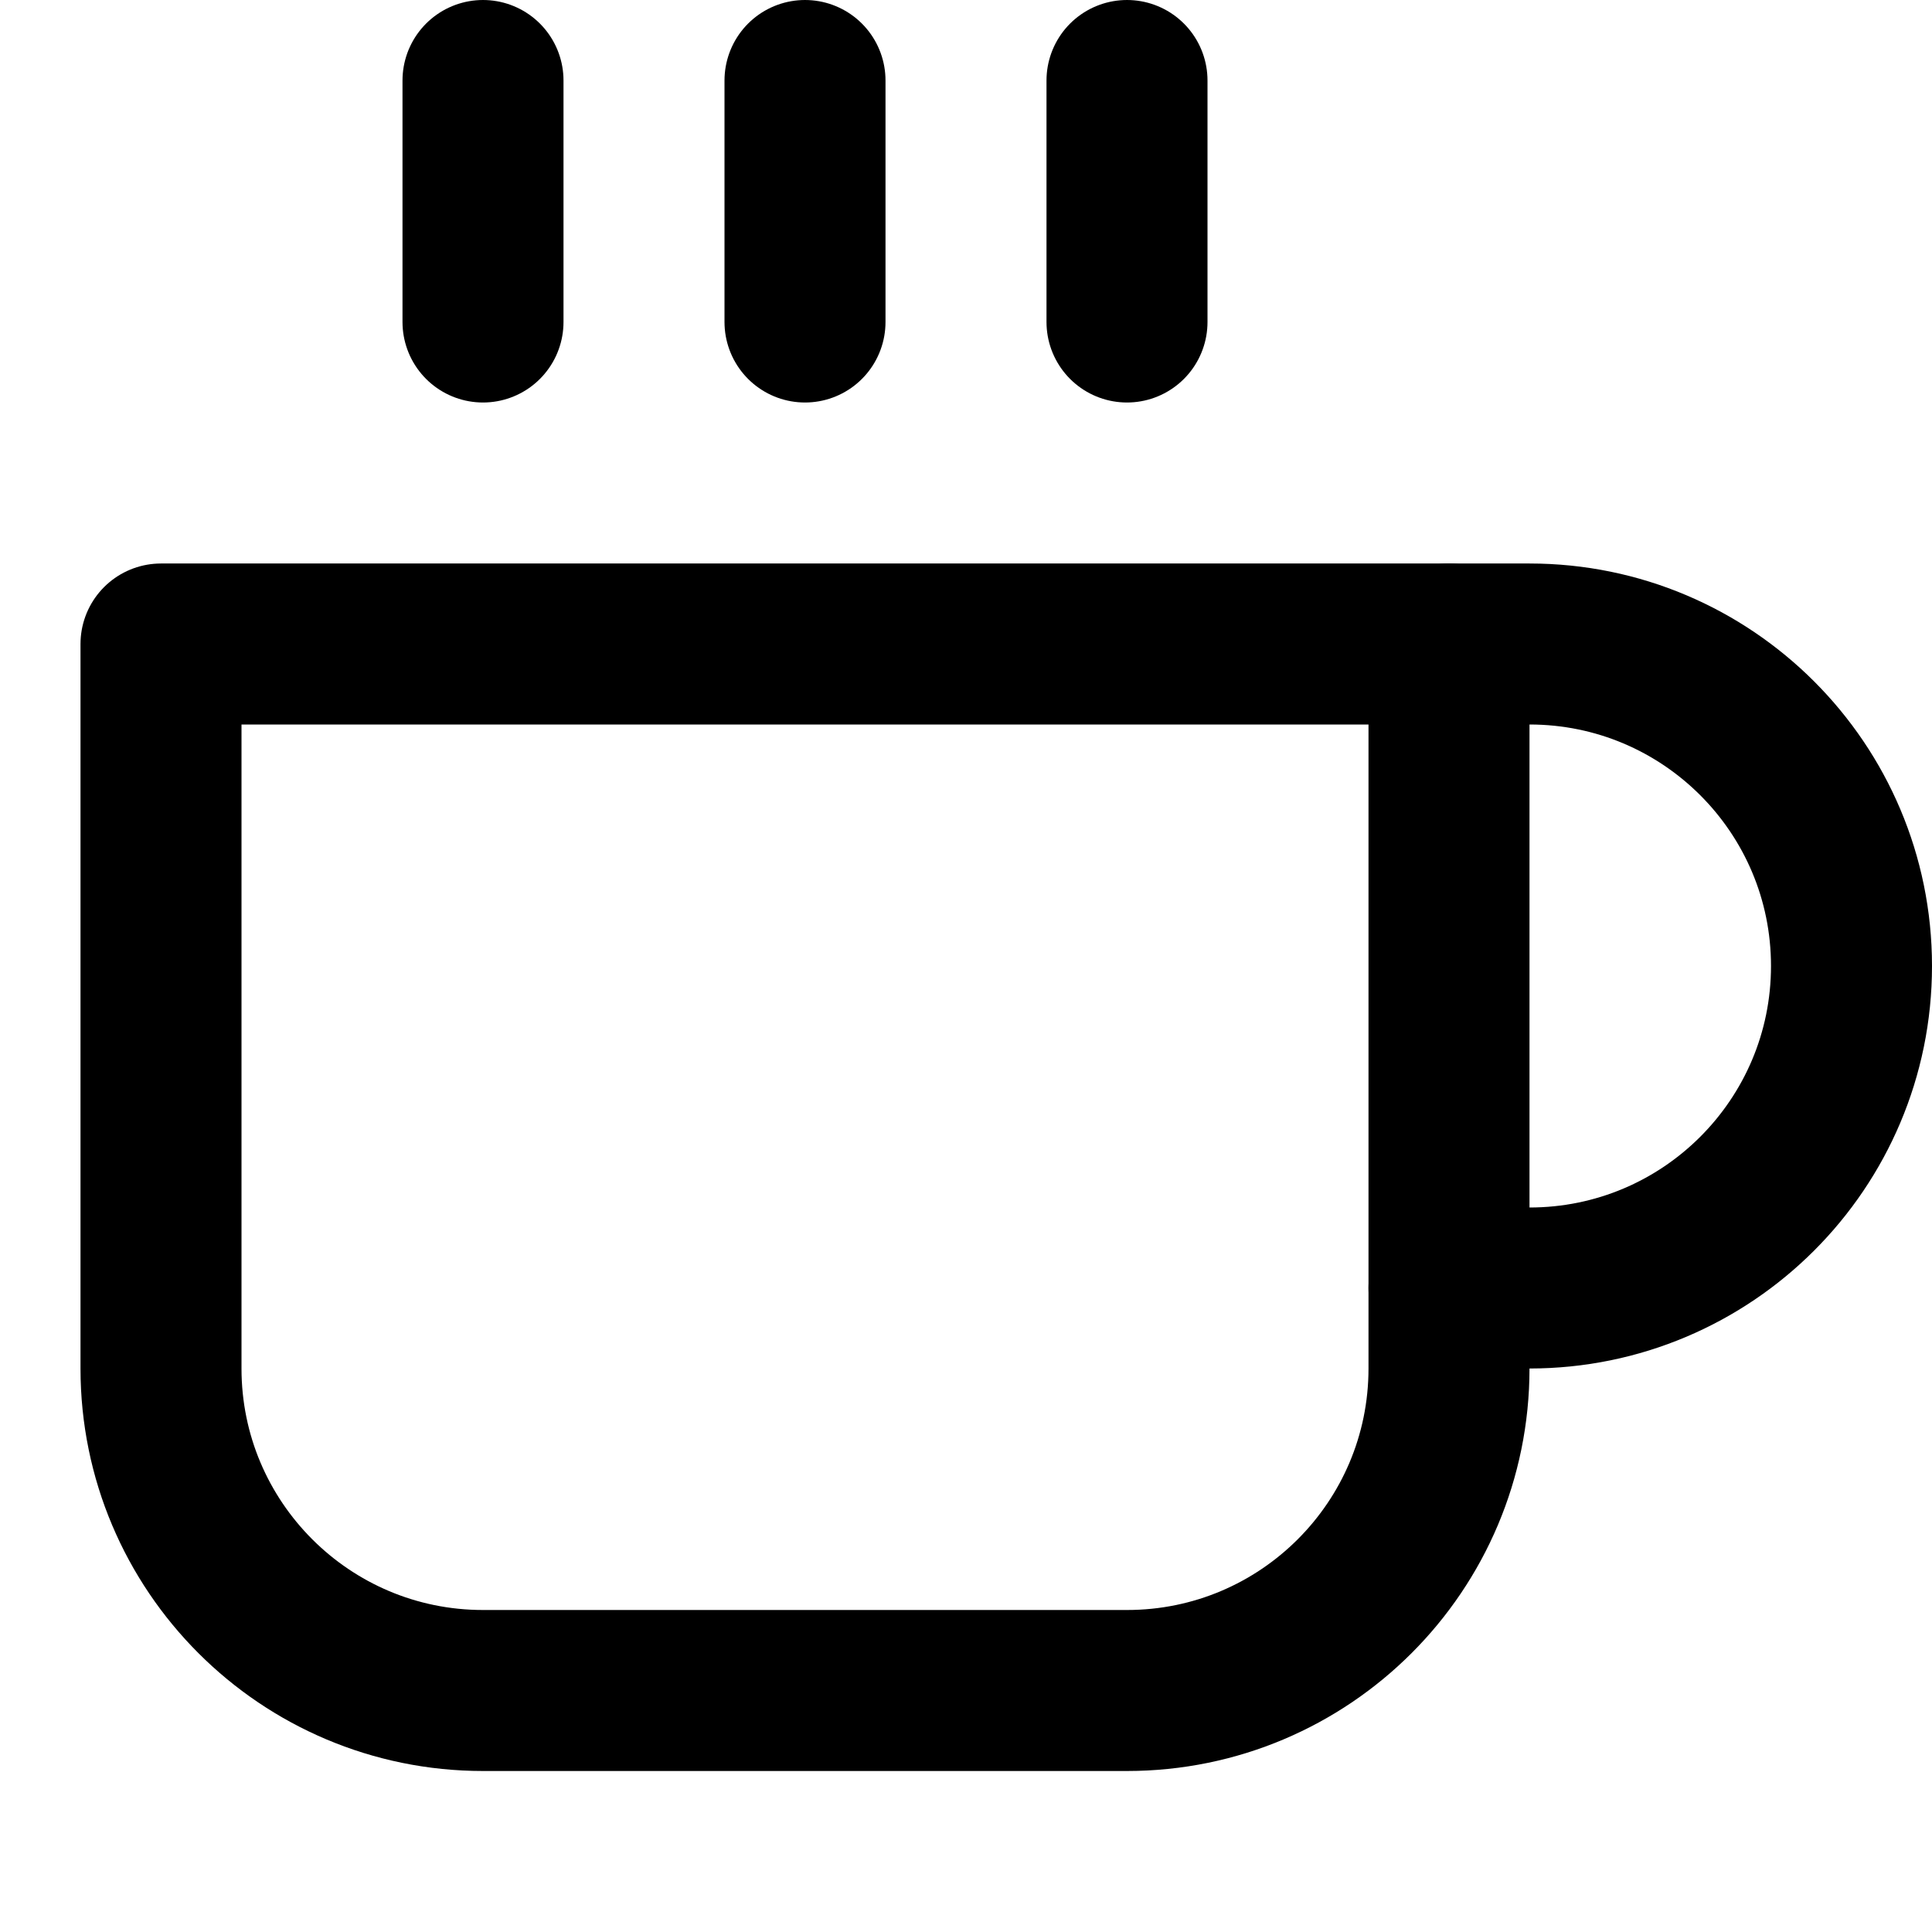
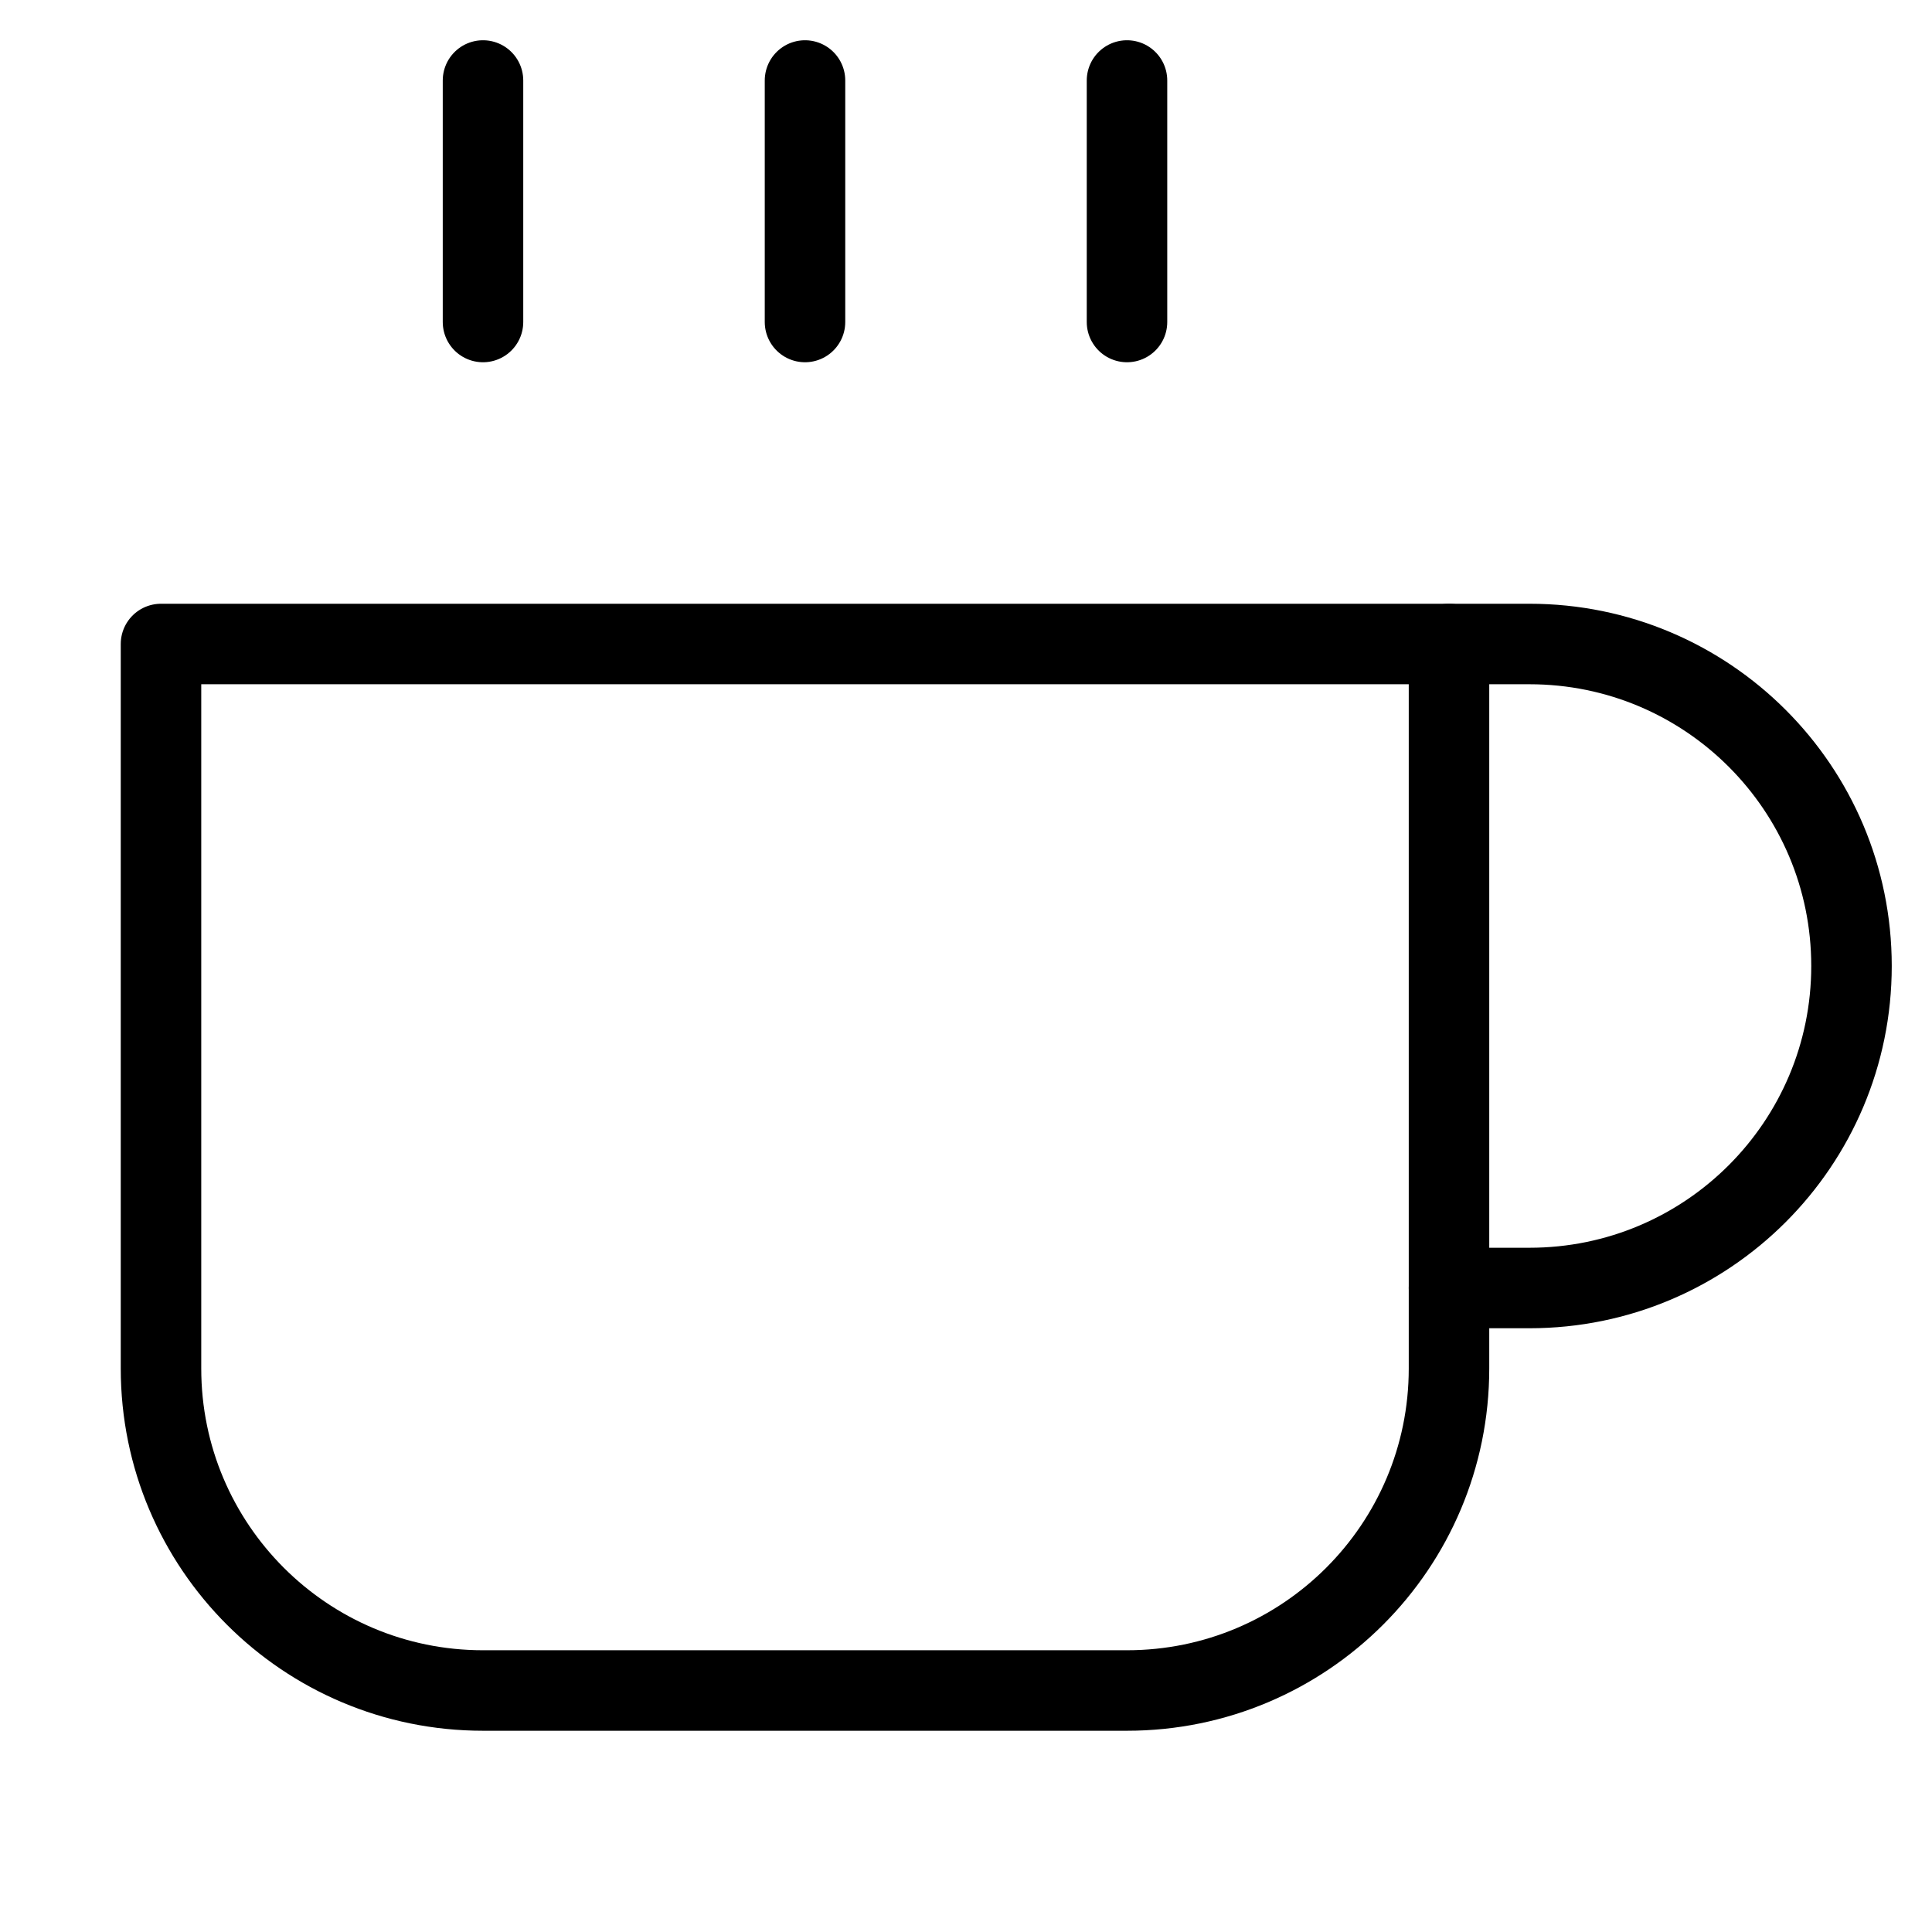
- <svg xmlns="http://www.w3.org/2000/svg" width="24" height="24" viewBox="0 0 24 24" fill="none" stroke="currentColor" stroke-width="2" stroke-linecap="round" stroke-linejoin="round" class="feather feather-coffee">
+ <svg xmlns="http://www.w3.org/2000/svg" width="24" height="24" viewBox="0 0 24 24" fill="none" stroke="currentColor" stroke-width="1" stroke-linecap="round" stroke-linejoin="round" class="feather feather-coffee">
  <path d="M18 8h1a4 4 0 0 1 0 8h-1" />
  <path d="M2 8h16v9a4 4 0 0 1-4 4H6a4 4 0 0 1-4-4V8z" />
  <line x1="6" y1="1" x2="6" y2="4" />
  <line x1="10" y1="1" x2="10" y2="4" />
  <line x1="14" y1="1" x2="14" y2="4" />
</svg>
